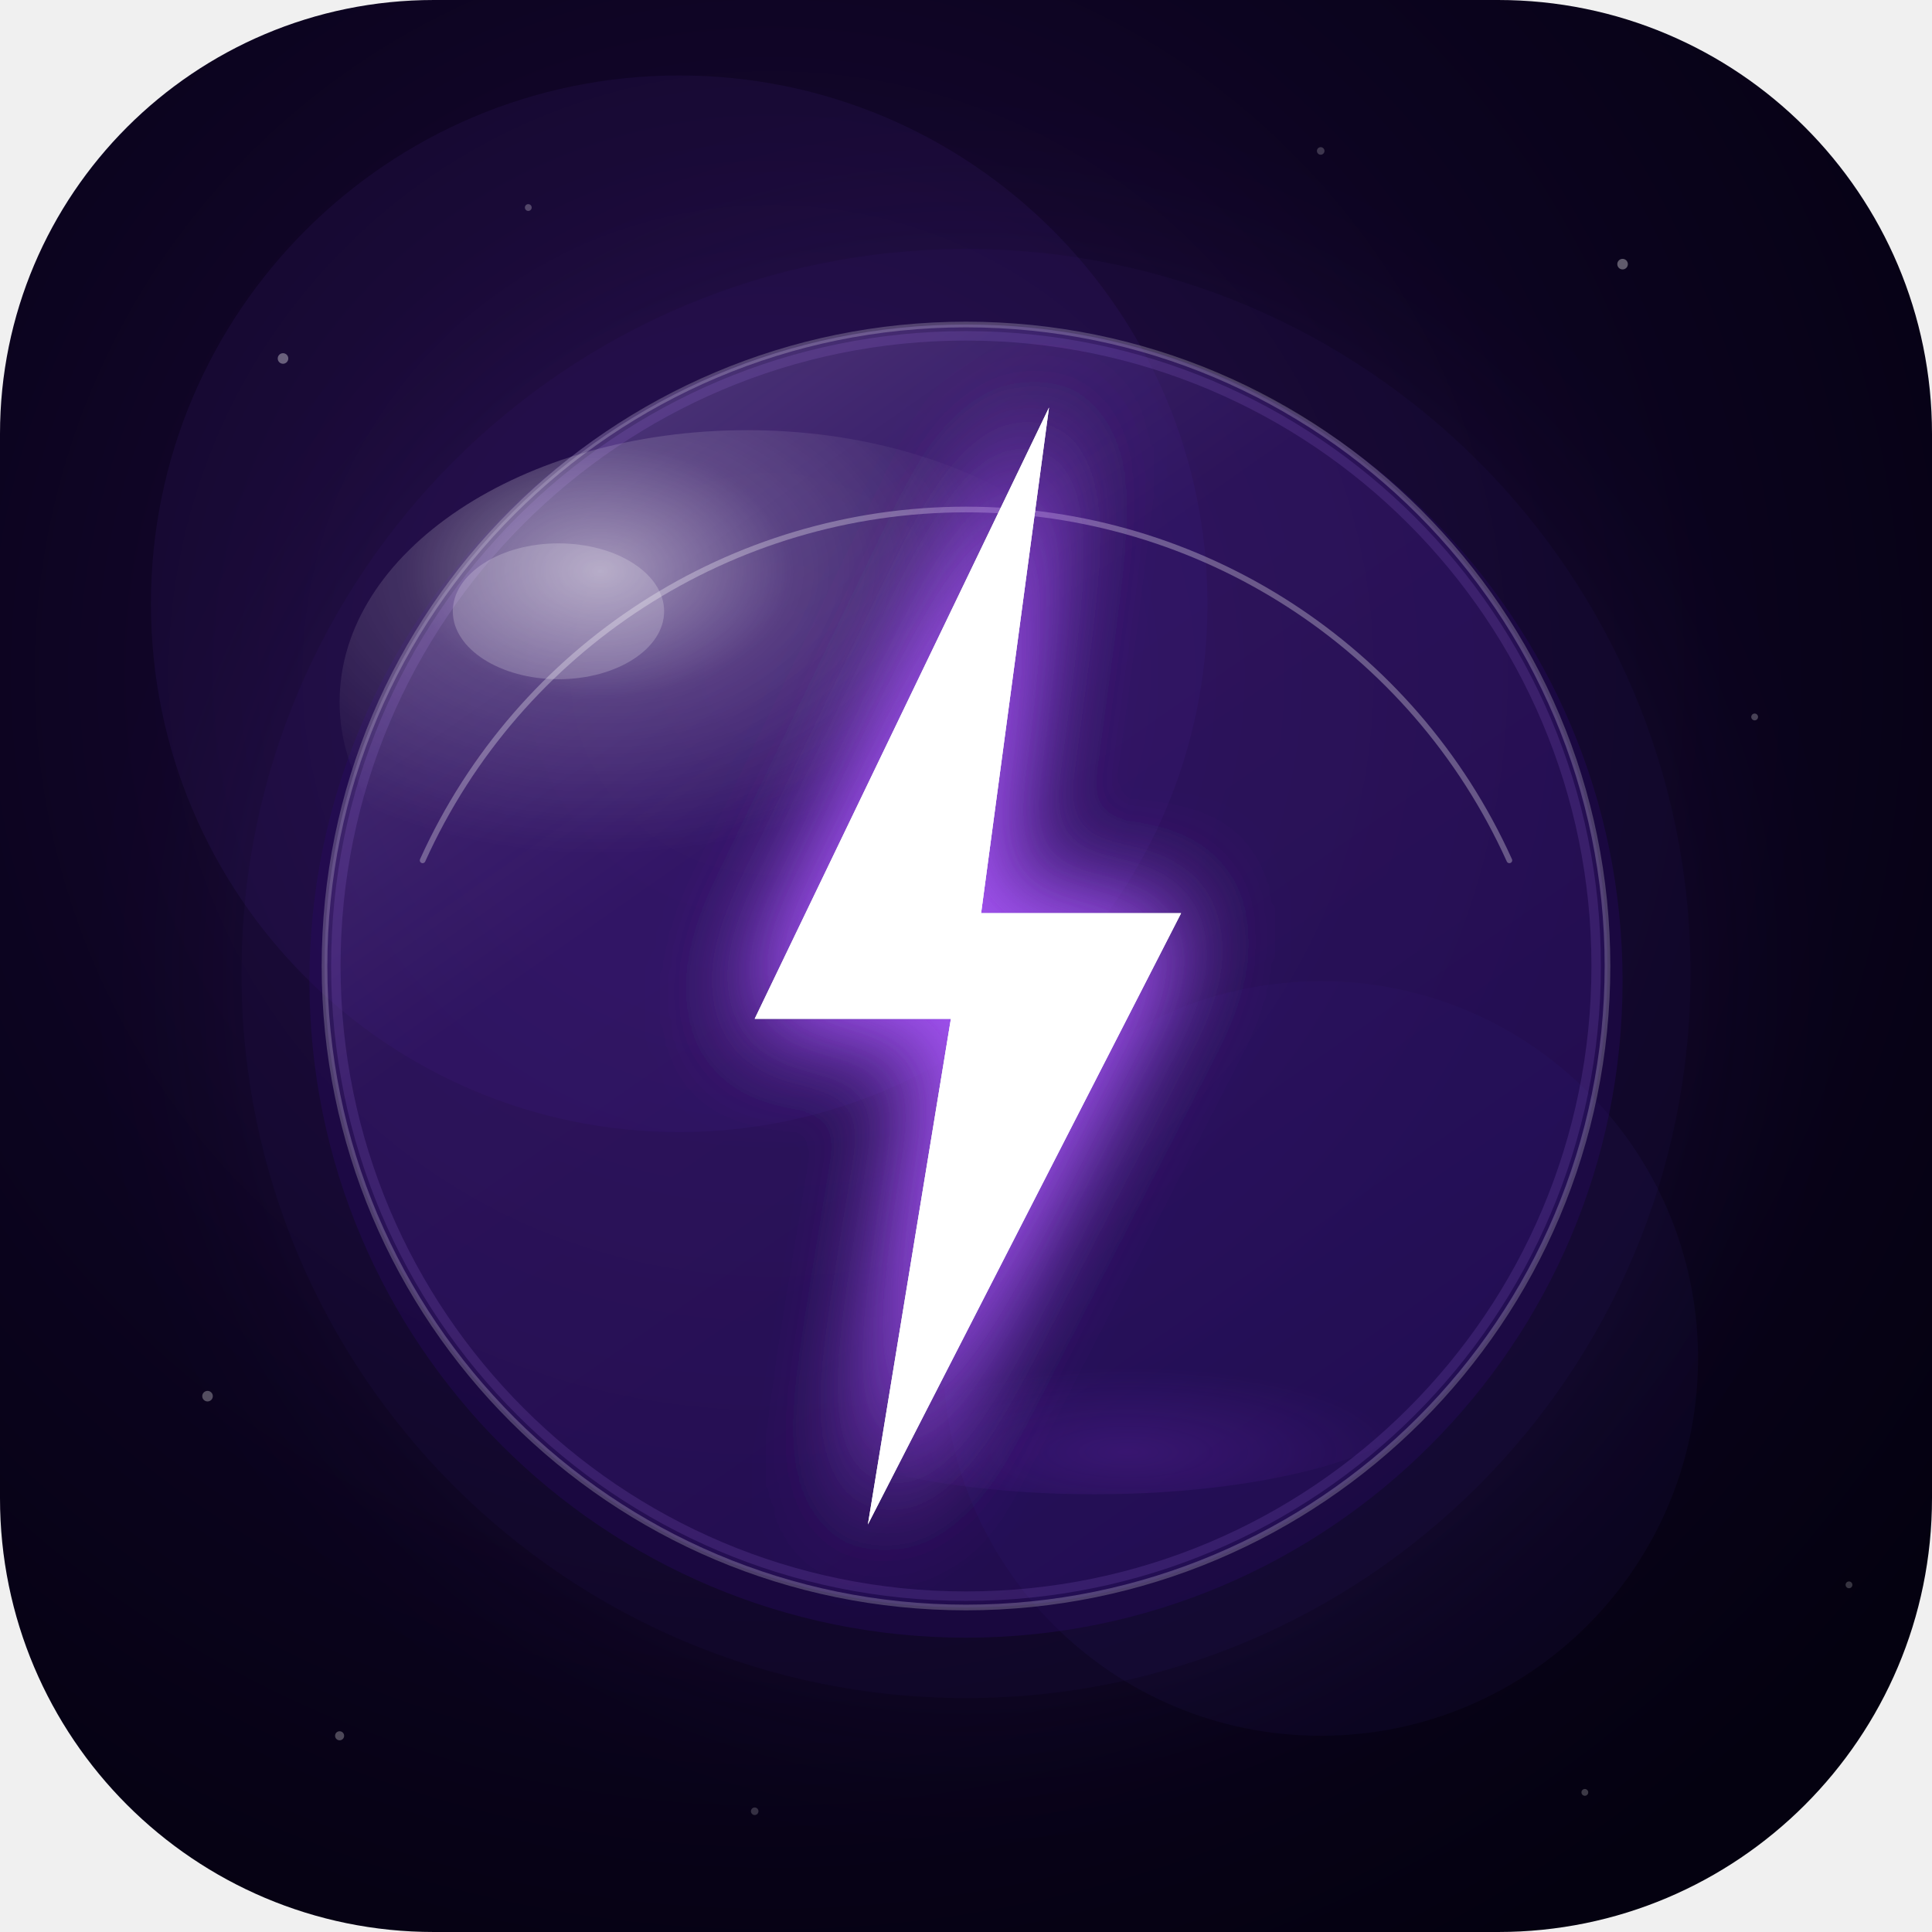
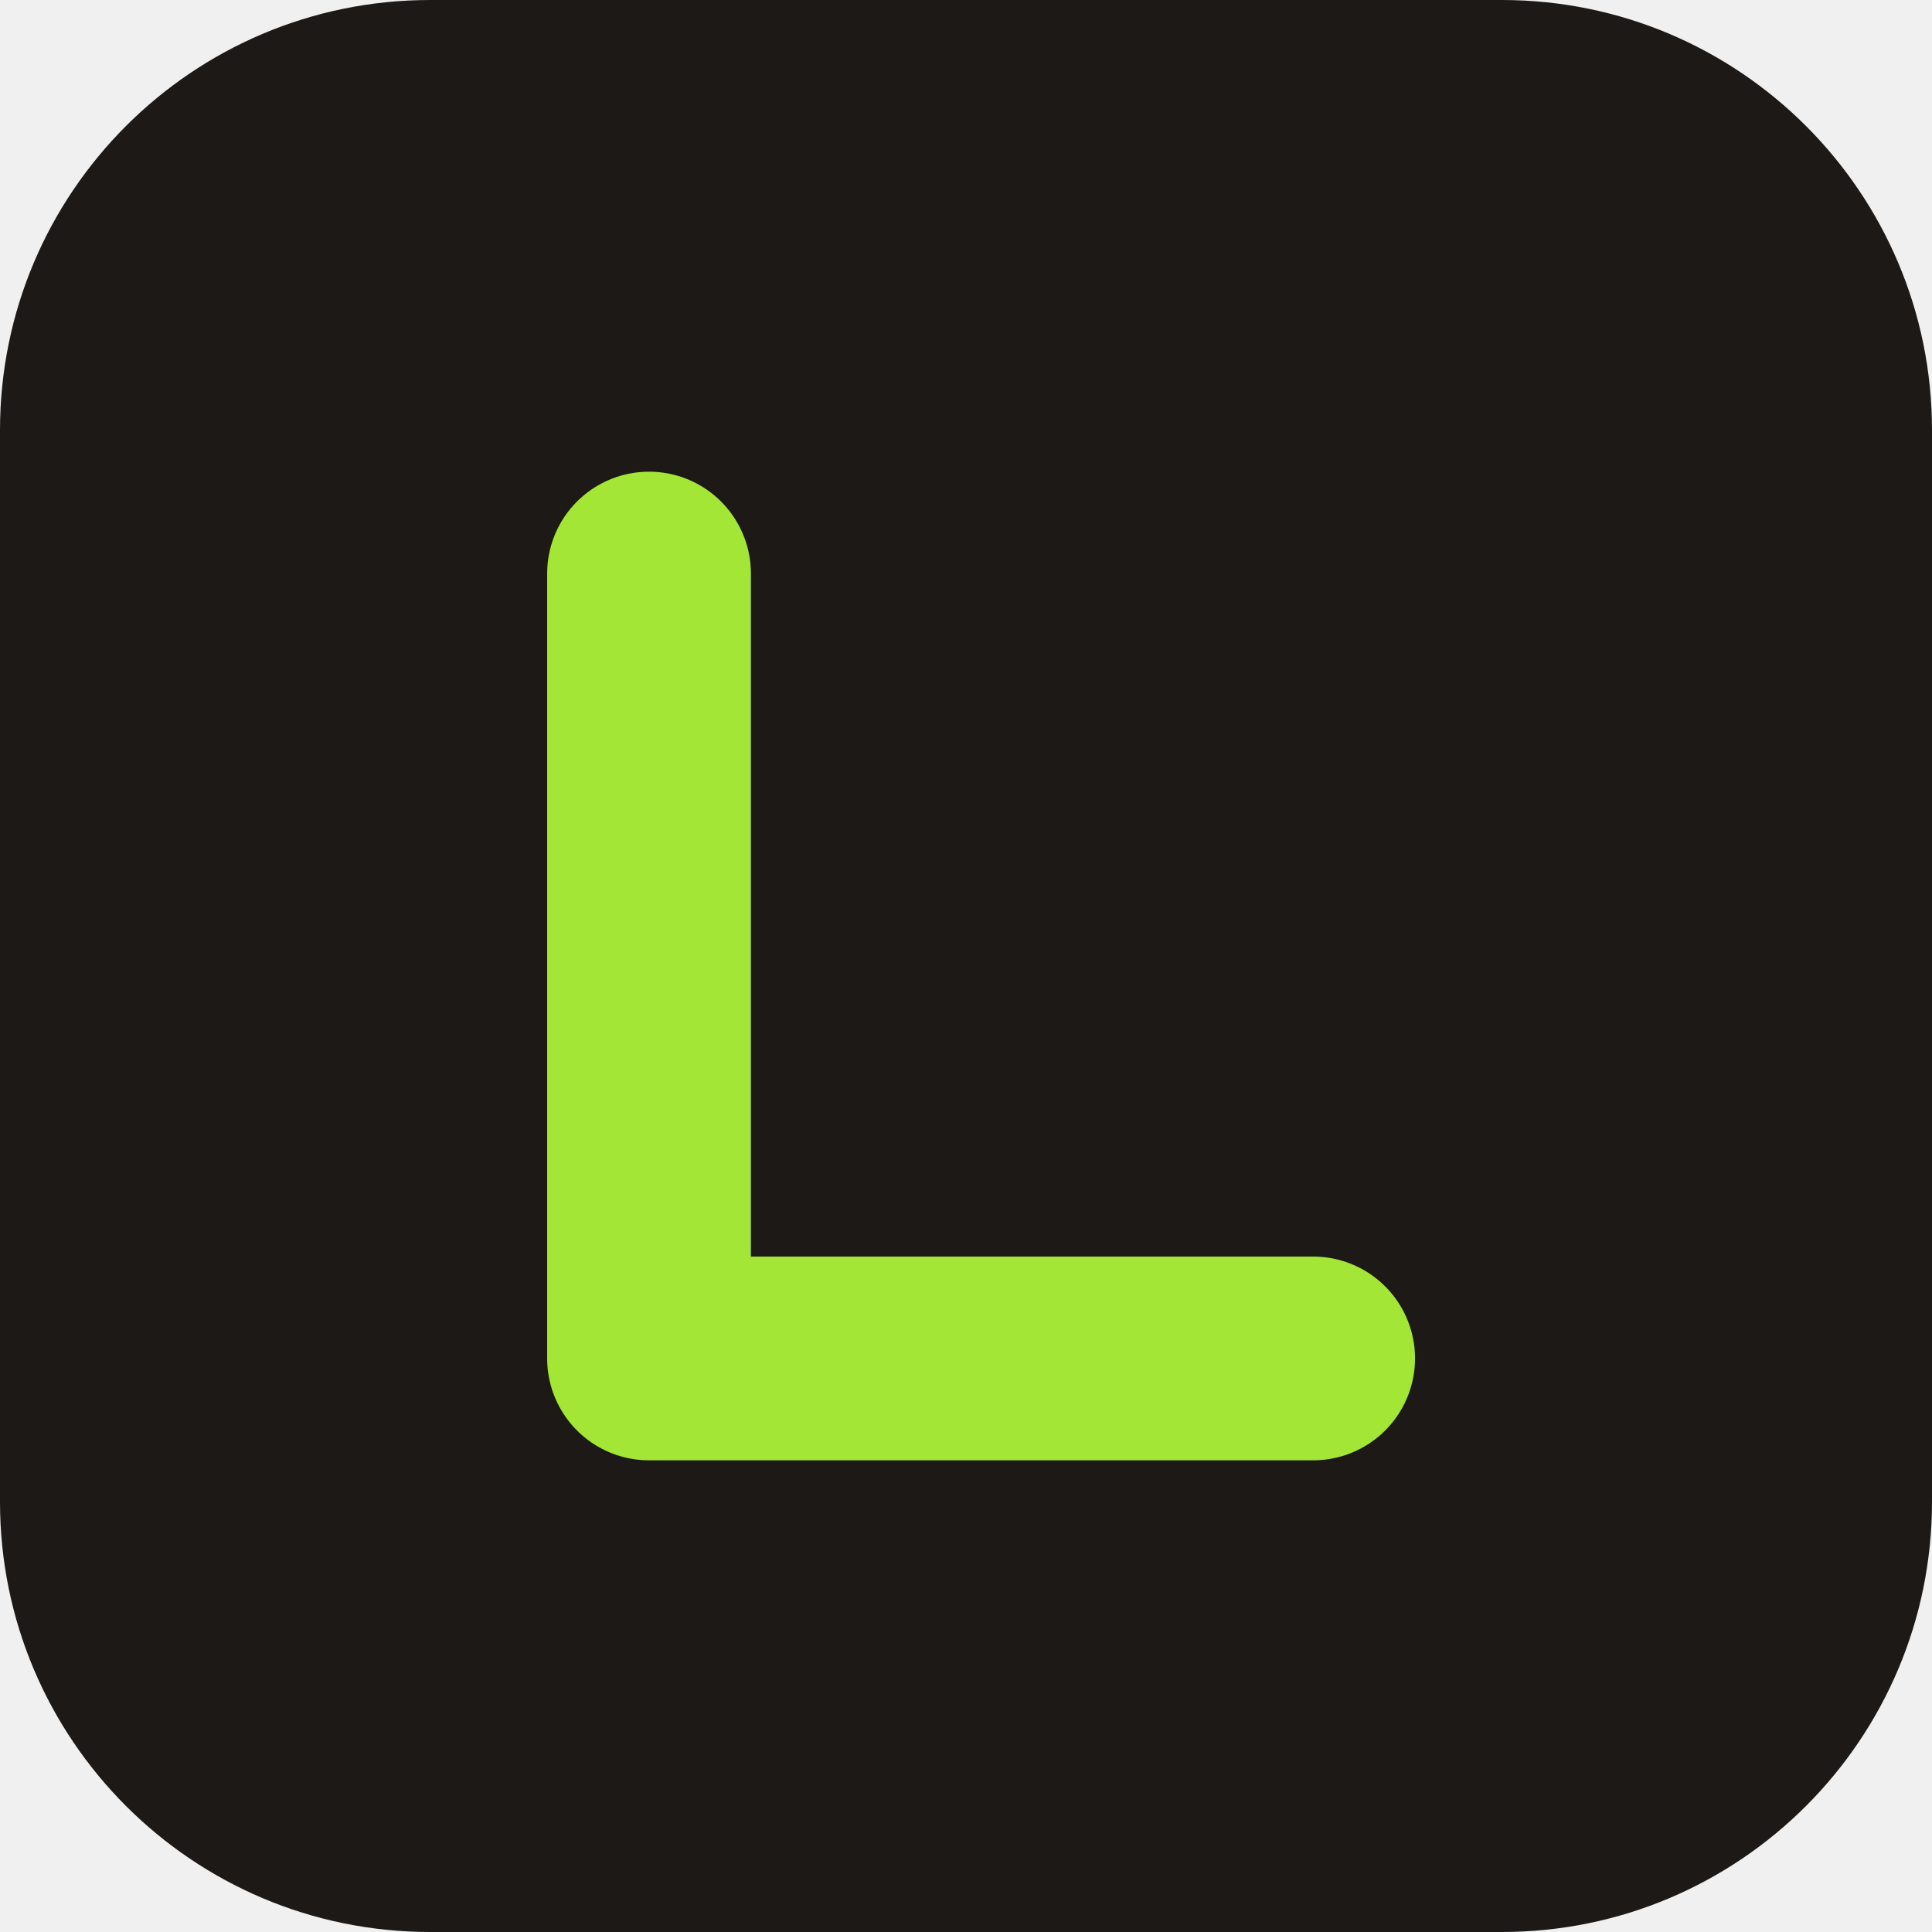
<svg xmlns="http://www.w3.org/2000/svg" viewBox="0 0 512 512">
-   <defs>
-     <radialGradient id="bg" cx="40%" cy="35%" r="75%">
-       <stop offset="0%" stop-color="#1e0a3c" />
-       <stop offset="55%" stop-color="#0c0420" />
-       <stop offset="100%" stop-color="#040110" />
-     </radialGradient>
-     <linearGradient id="glassFill" x1="0.15" y1="0" x2="0.85" y2="1">
-       <stop offset="0%" stop-color="rgba(255,255,255,0.22)" />
-       <stop offset="35%" stop-color="rgba(160,100,255,0.10)" />
-       <stop offset="100%" stop-color="rgba(60,20,160,0.15)" />
-     </linearGradient>
-     <radialGradient id="spec" cx="32%" cy="26%" r="52%">
-       <stop offset="0%" stop-color="rgba(255,255,255,0.65)" />
-       <stop offset="45%" stop-color="rgba(255,255,255,0.18)" />
-       <stop offset="100%" stop-color="rgba(255,255,255,0)" />
-     </radialGradient>
-     <radialGradient id="bottomRefl" cx="55%" cy="80%" r="40%">
-       <stop offset="0%" stop-color="rgba(147,51,234,0.18)" />
-       <stop offset="100%" stop-color="rgba(147,51,234,0)" />
-     </radialGradient>
-     <filter id="zapGlow" x="-60%" y="-60%" width="220%" height="220%">
-       <feGaussianBlur in="SourceGraphic" stdDeviation="14" result="blur" />
-       <feFlood flood-color="#a855f7" flood-opacity="0.9" result="color" />
-       <feComposite in="color" in2="blur" operator="in" result="glow" />
-       <feMerge>
-         <feMergeNode in="glow" />
-         <feMergeNode in="glow" />
-         <feMergeNode in="SourceGraphic" />
-       </feMerge>
-     </filter>
-     <filter id="ambGlow" x="-30%" y="-30%" width="160%" height="160%">
-       <feGaussianBlur in="SourceGraphic" stdDeviation="22" result="blur" />
-       <feMerge>
-         <feMergeNode in="blur" />
-         <feMergeNode in="SourceGraphic" />
-       </feMerge>
-     </filter>
-     <clipPath id="shape">
-       <rect x="0" y="0" width="512" height="512" rx="115" />
-     </clipPath>
-   </defs>
-   <g clip-path="url(#shape)">
-     <rect width="512" height="512" fill="url(#bg)" />
-     <circle cx="180" cy="160" r="140" fill="#7c3aed" opacity="0.07" />
-     <circle cx="350" cy="360" r="100" fill="#4f46e5" opacity="0.05" />
-     <circle cx="75" cy="95" r="1.4" fill="white" opacity="0.35" />
-     <circle cx="140" cy="55" r="0.9" fill="white" opacity="0.25" />
-     <circle cx="430" cy="70" r="1.4" fill="white" opacity="0.35" />
-     <circle cx="465" cy="190" r="0.9" fill="white" opacity="0.25" />
-     <circle cx="55" cy="370" r="1.4" fill="white" opacity="0.30" />
-     <circle cx="490" cy="420" r="0.9" fill="white" opacity="0.20" />
-     <circle cx="90" cy="460" r="1.2" fill="white" opacity="0.28" />
-     <circle cx="420" cy="475" r="0.9" fill="white" opacity="0.22" />
-     <circle cx="200" cy="480" r="1.0" fill="white" opacity="0.18" />
-     <circle cx="350" cy="40" r="1.0" fill="white" opacity="0.20" />
-     <circle cx="256" cy="258" r="192" fill="#7c3aed" opacity="0.07" filter="url(#ambGlow)" />
-     <circle cx="256" cy="260" r="174" fill="rgba(40,10,100,0.35)" />
-     <circle cx="256" cy="256" r="170" fill="url(#glassFill)" />
-     <circle cx="256" cy="256" r="170" fill="none" stroke="rgba(255,255,255,0.22)" stroke-width="1.5" />
-     <circle cx="256" cy="256" r="167" fill="none" stroke="rgba(180,130,255,0.14)" stroke-width="2.5" />
-     <path d="M 112,228 A 158,158 0 0 1 400,228" fill="none" stroke="rgba(255,255,255,0.30)" stroke-width="1.5" stroke-linecap="round" />
-     <ellipse cx="198" cy="186" rx="108" ry="72" fill="url(#spec)" opacity="0.80" />
-     <ellipse cx="148" cy="162" rx="28" ry="18" fill="white" opacity="0.20" />
-     <ellipse cx="290" cy="368" rx="90" ry="28" fill="url(#bottomRefl)" />
-     <g filter="url(#zapGlow)">
-       <path d="M 278 108 L 200 270 L 252 270 L 230 404 L 313 242 L 260 242 Z" fill="white" />
-     </g>
-     <path d="M 278 108 L 200 270 L 252 270 L 230 404 L 313 242 L 260 242 Z" fill="white" opacity="0.95" />
-   </g>
+   <rect width="512" height="512" rx="114" fill="#1c1917" />
+   <path d="M 172 152 L 172 360 L 348 360" fill="none" stroke="#a3e635" stroke-width="54" stroke-linecap="round" stroke-linejoin="round" />
</svg>
